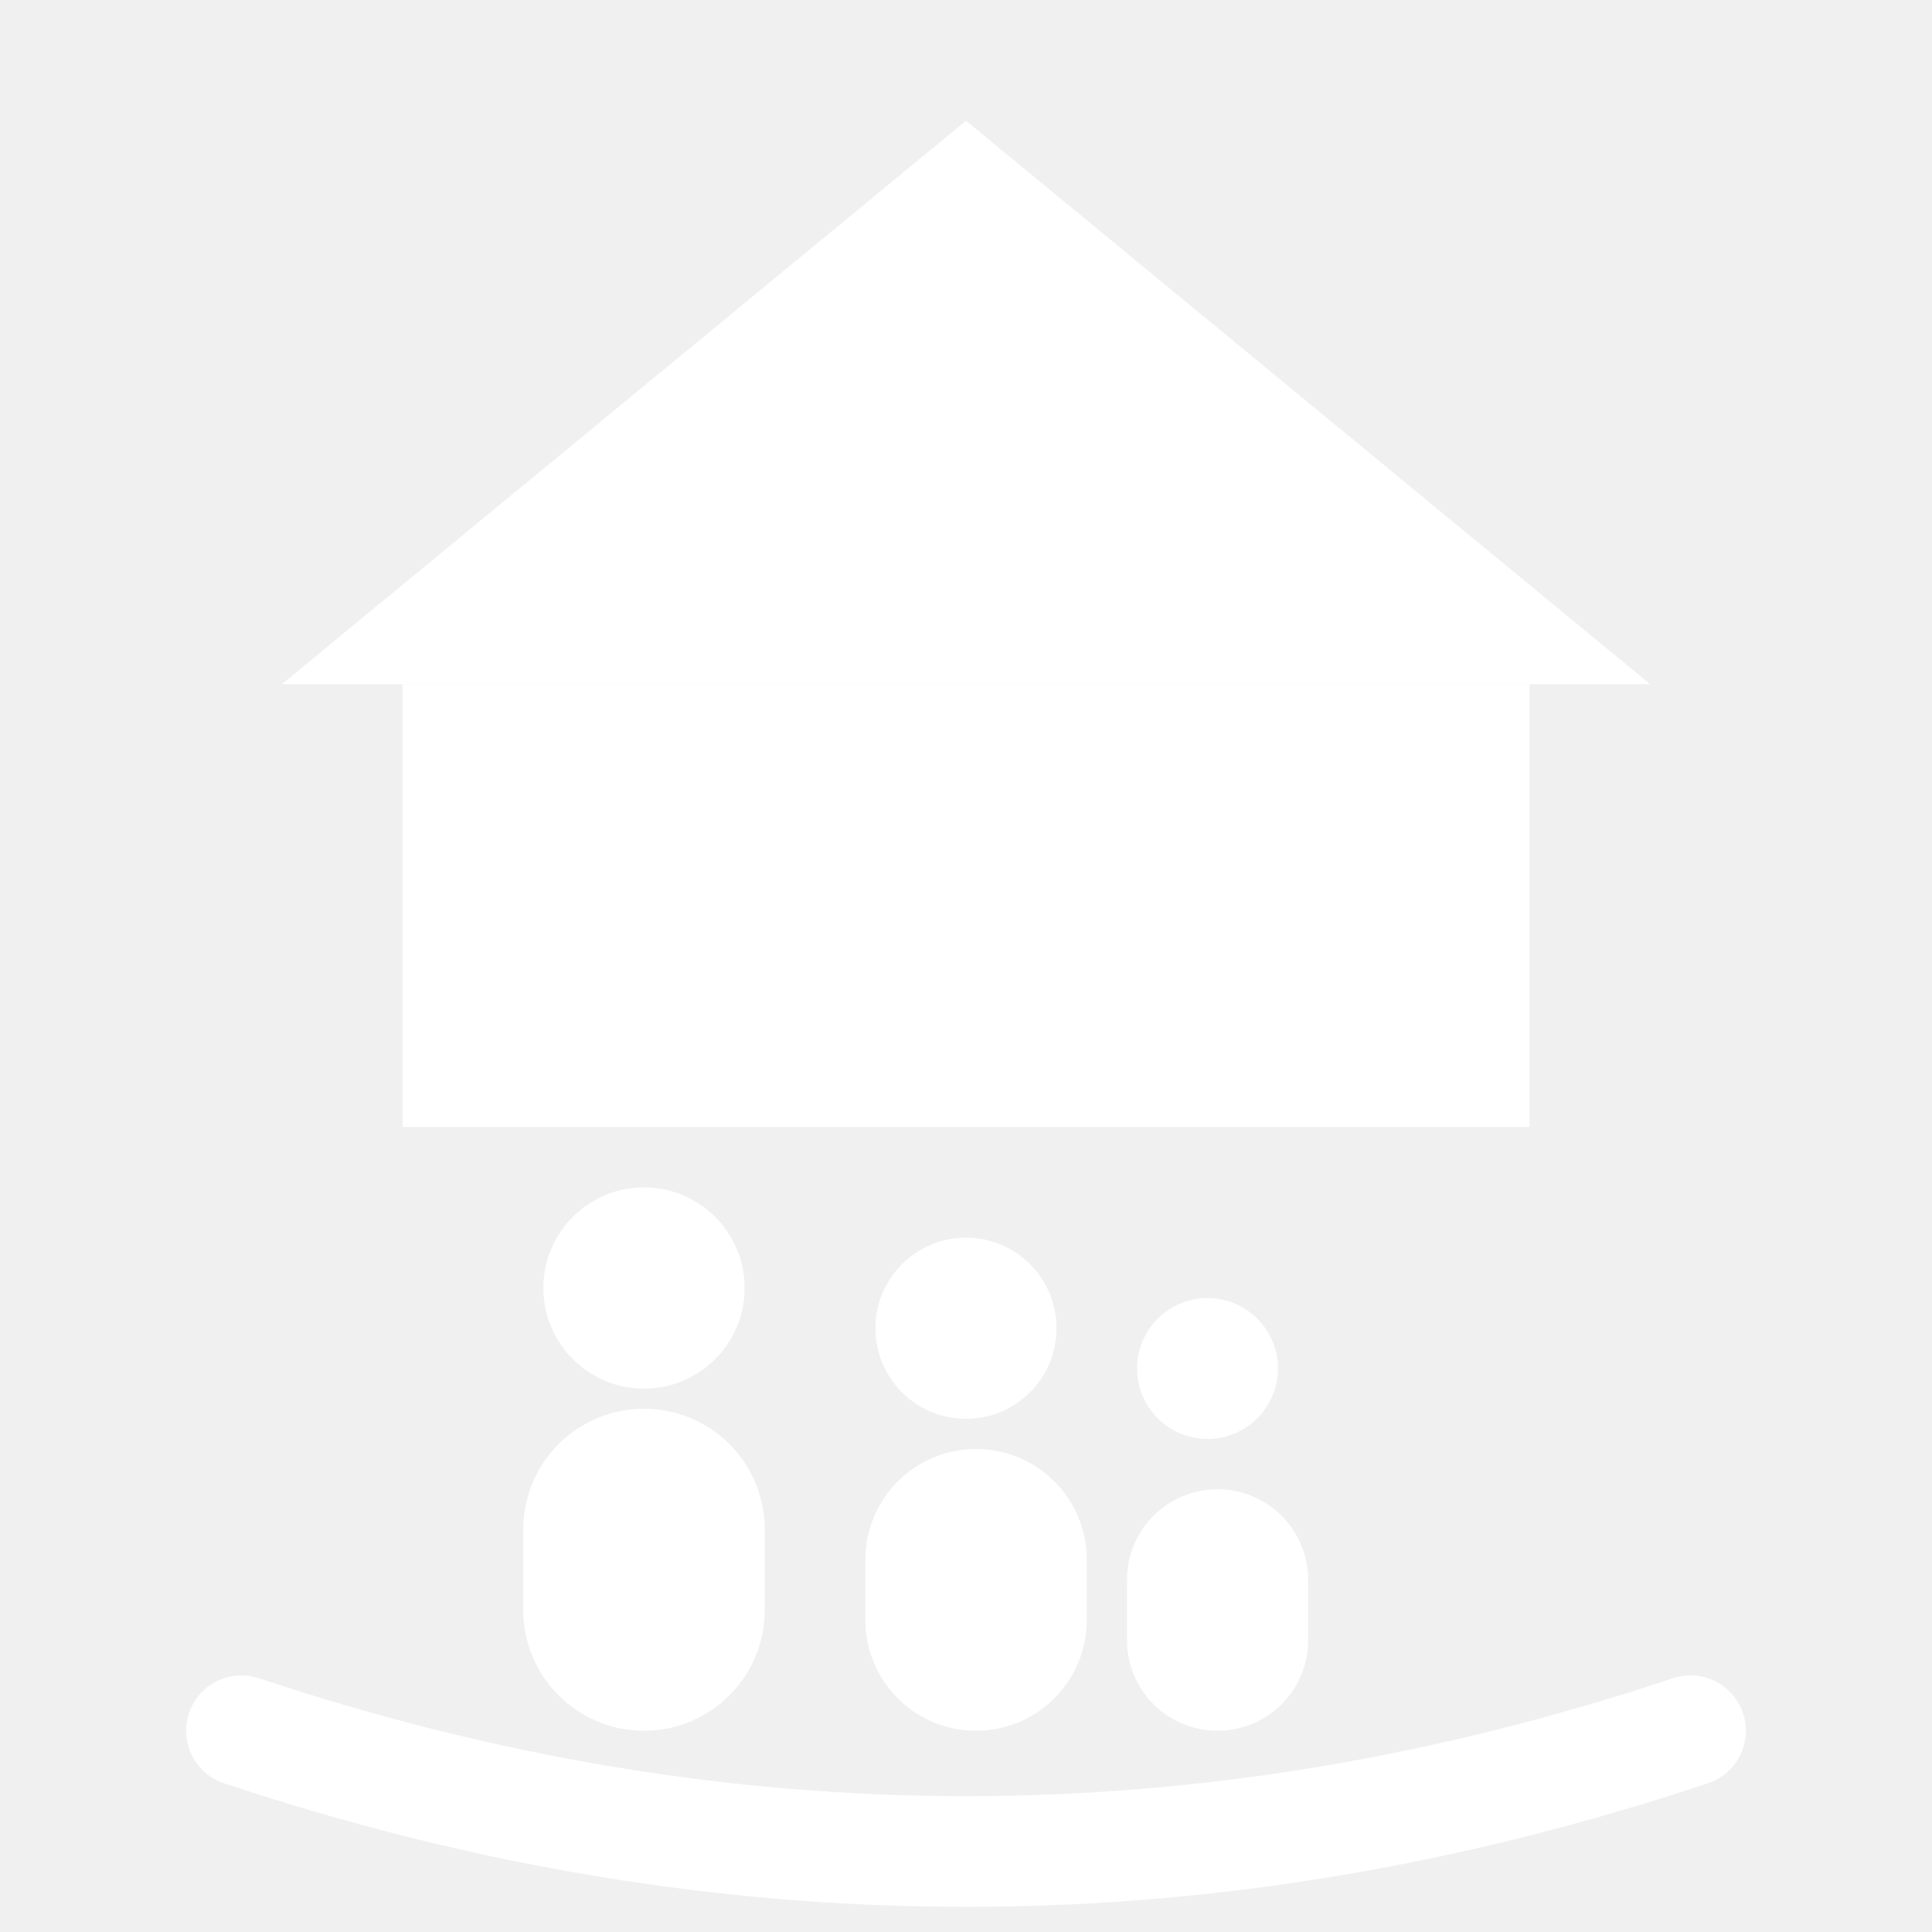
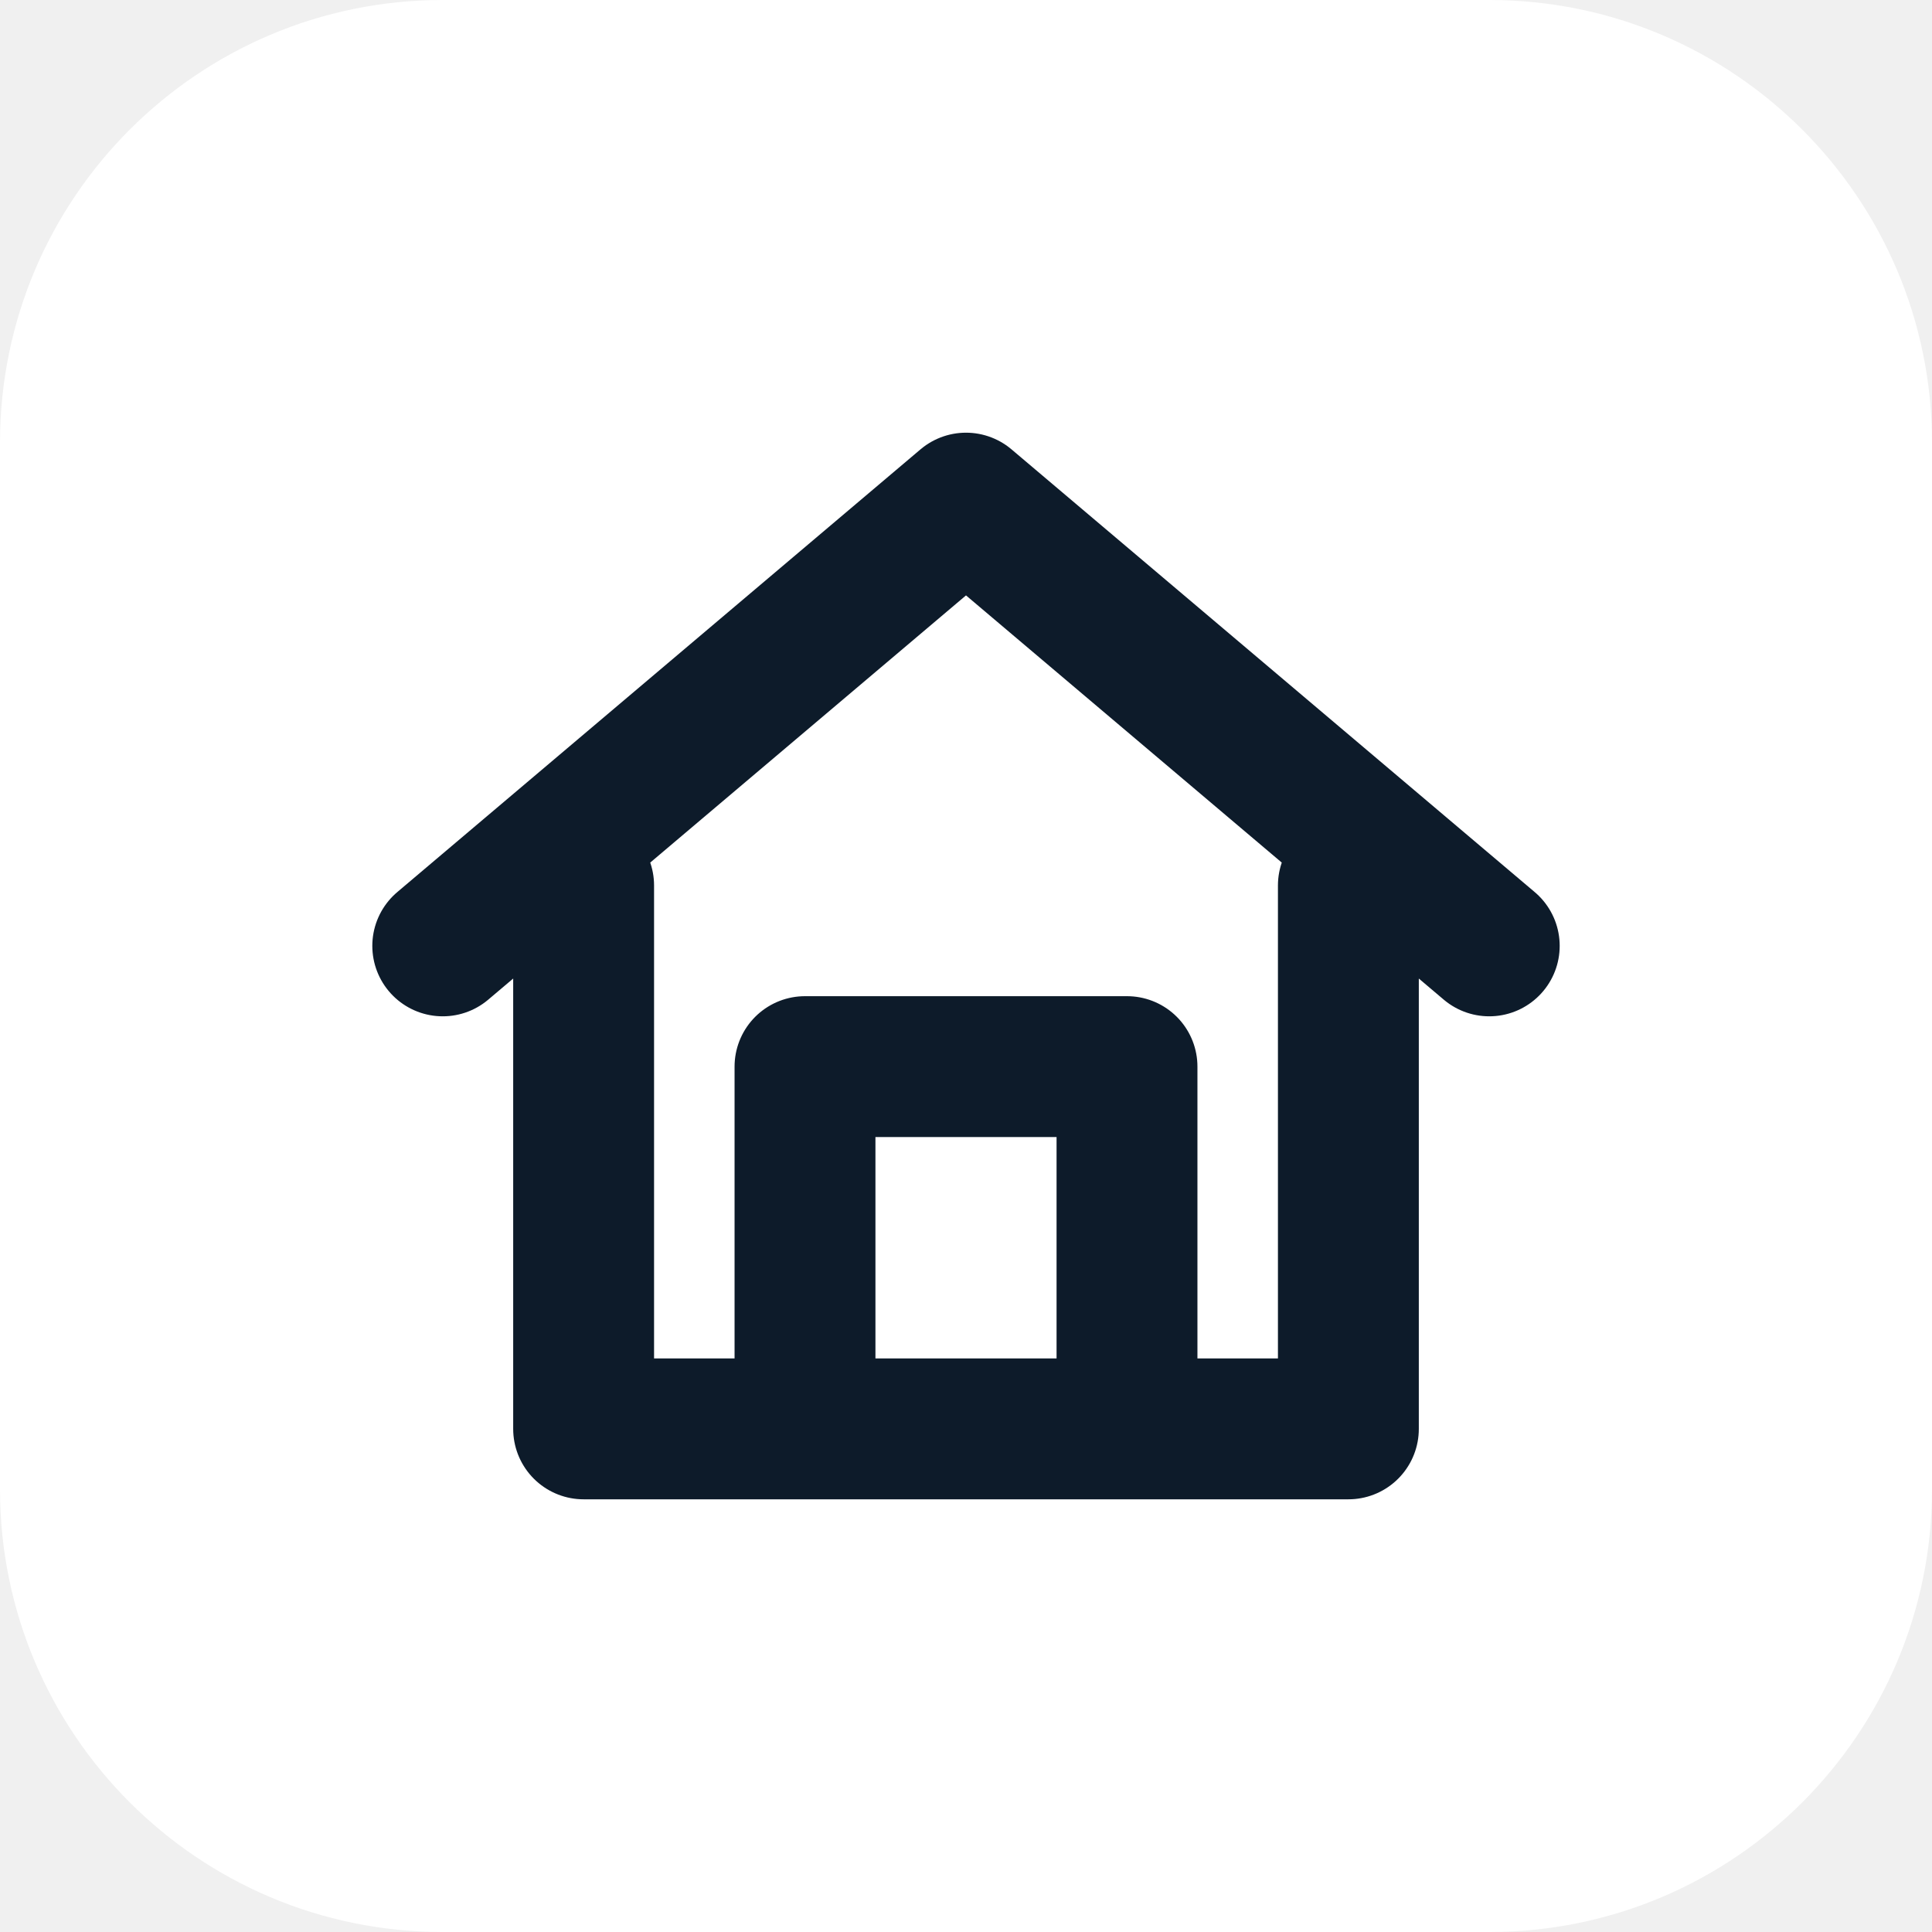
<svg xmlns="http://www.w3.org/2000/svg" viewBox="0 0 96 96" role="img" aria-label="خانه یار">
-   <path d="M48 6 82 34H14Z" fill="#FFFFFF" />
-   <rect x="20" y="34" width="56" height="22" fill="#FFFFFF" />
-   <circle cx="32" cy="64" r="5" fill="#FFFFFF" />
-   <rect x="26" y="70" width="12" height="16" rx="6" fill="#FFFFFF" />
-   <circle cx="48" cy="66" r="4.5" fill="#FFFFFF" />
-   <rect x="43" y="72" width="11" height="14" rx="5.5" fill="#FFFFFF" />
-   <circle cx="60" cy="68" r="3.5" fill="#FFFFFF" />
-   <rect x="56" y="74" width="9" height="12" rx="4.5" fill="#FFFFFF" />
-   <path d="M12 86 Q48 98 84 86" fill="none" stroke="#FFFFFF" stroke-width="5.5" stroke-linecap="round" />
+   <rect width="96" height="96" rx="22" fill="#FFFFFF" />
+   <path fill="none" stroke="#0D1B2A" stroke-width="7" stroke-linecap="round" stroke-linejoin="round" d="M22 47 48 25l26 22M29 44v27h38V44M40 71V53h16v18" />
</svg>
